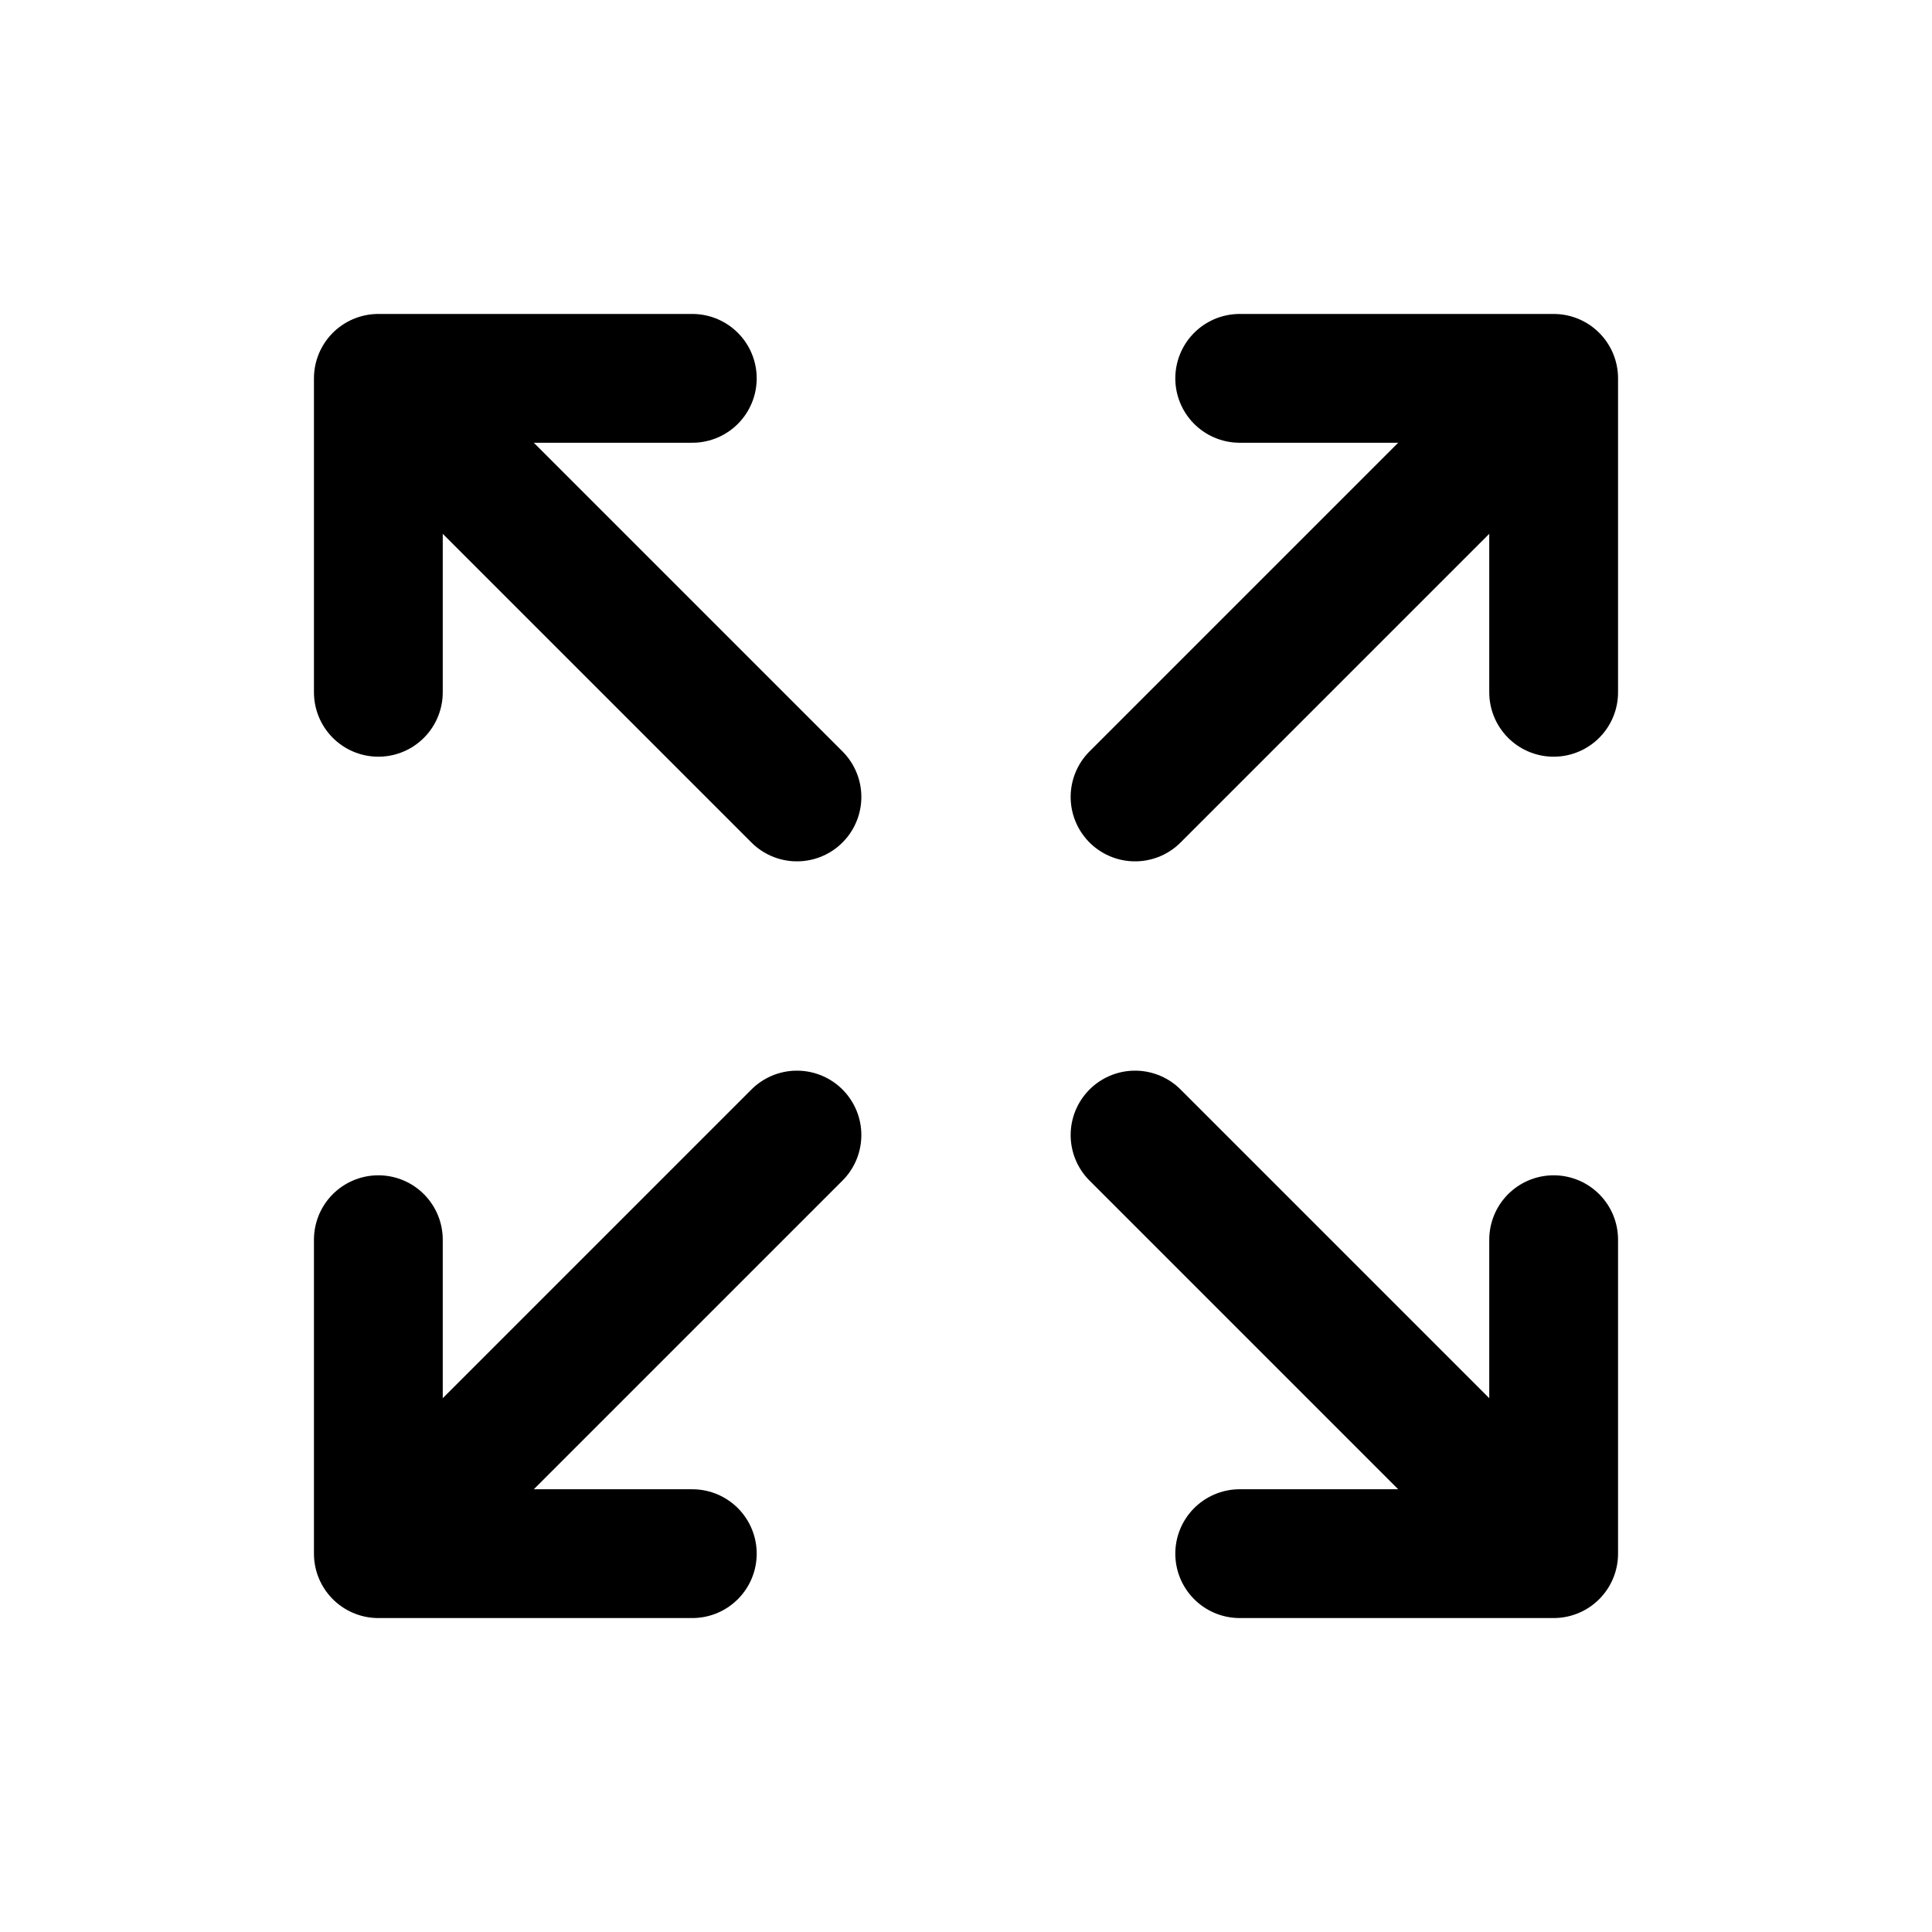
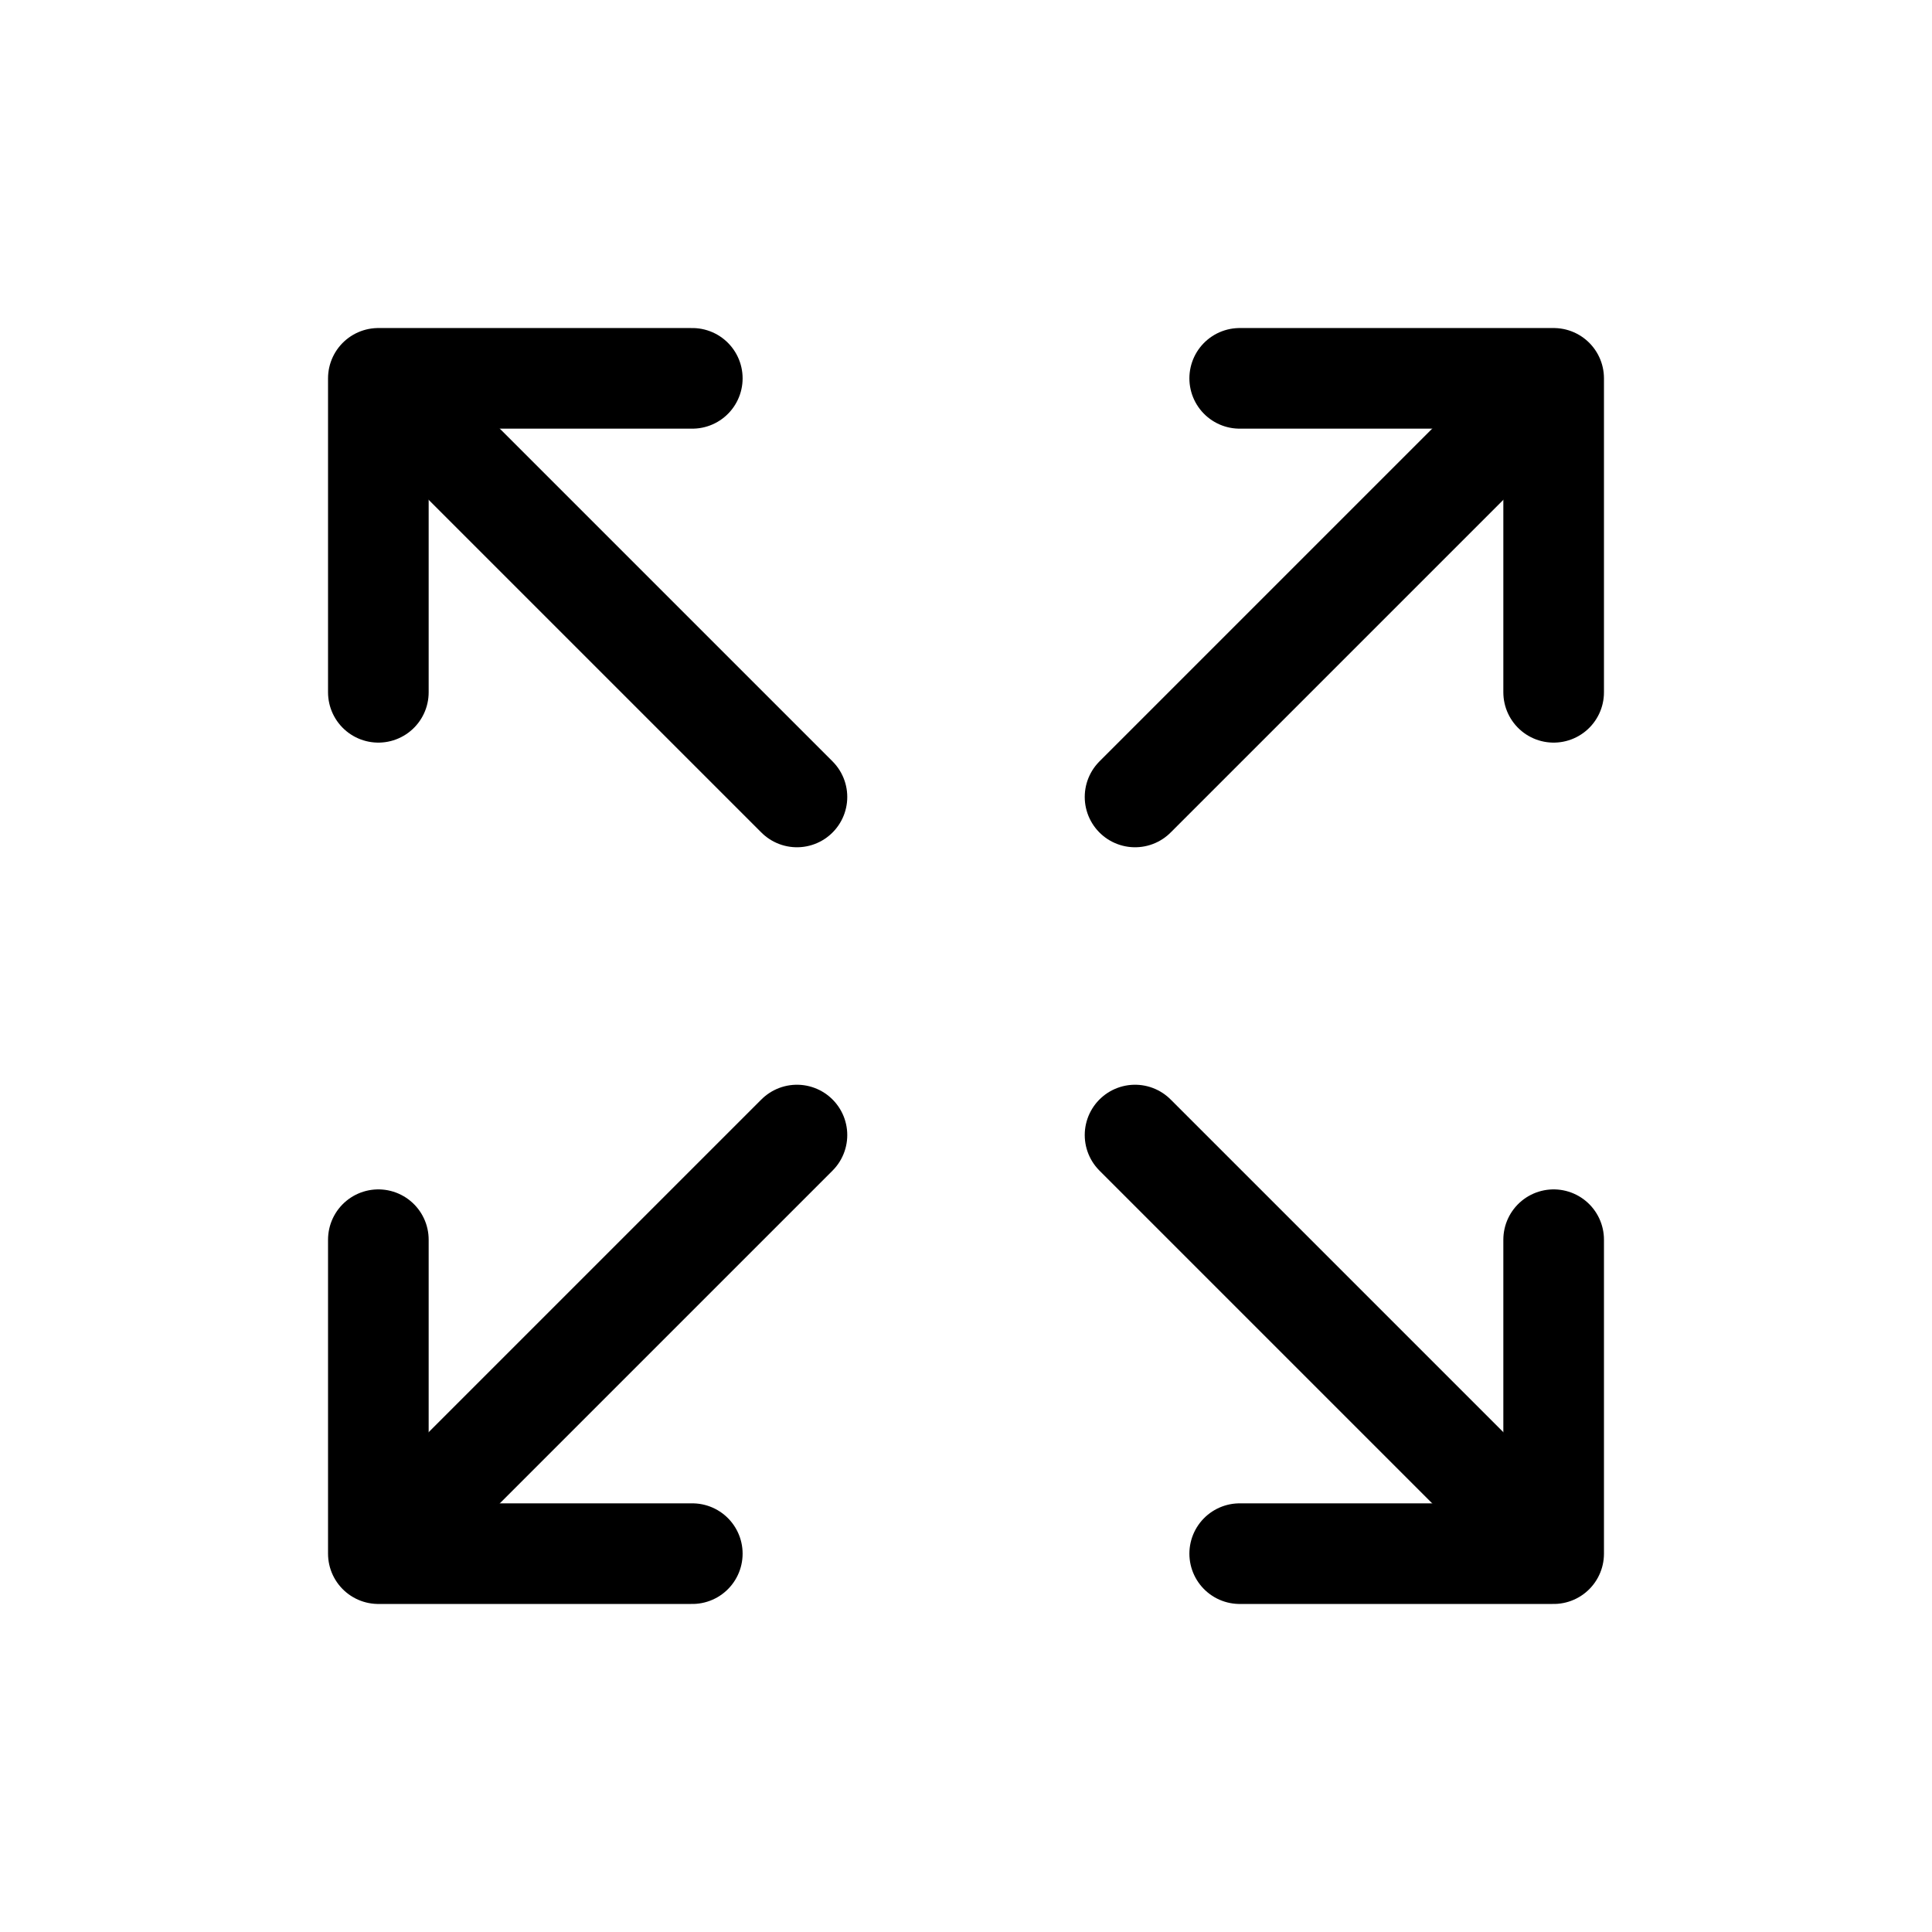
<svg xmlns="http://www.w3.org/2000/svg" width="24" height="24" viewBox="0 0 24 24" fill="none" stroke="currentColor">
-   <g stroke="currentColor" stroke-width="1.6" stroke-linecap="round" stroke-linejoin="round">
+   <g stroke="currentColor" stroke-width="1.25" stroke-linecap="round" stroke-linejoin="round">
    <path d="M8.6 4.7H4.7v3.9" />
    <path d="M15.4 4.7h3.9v3.9" />
    <path d="M8.6 19.3H4.7v-3.9" />
    <path d="M15.4 19.3h3.9v-3.9" />
    <path d="M4.9 4.9l5 5" />
    <path d="M19.1 4.9l-5 5" />
    <path d="M4.9 19.1l5-5" />
    <path d="M19.1 19.1l-5-5" />
  </g>
</svg>
